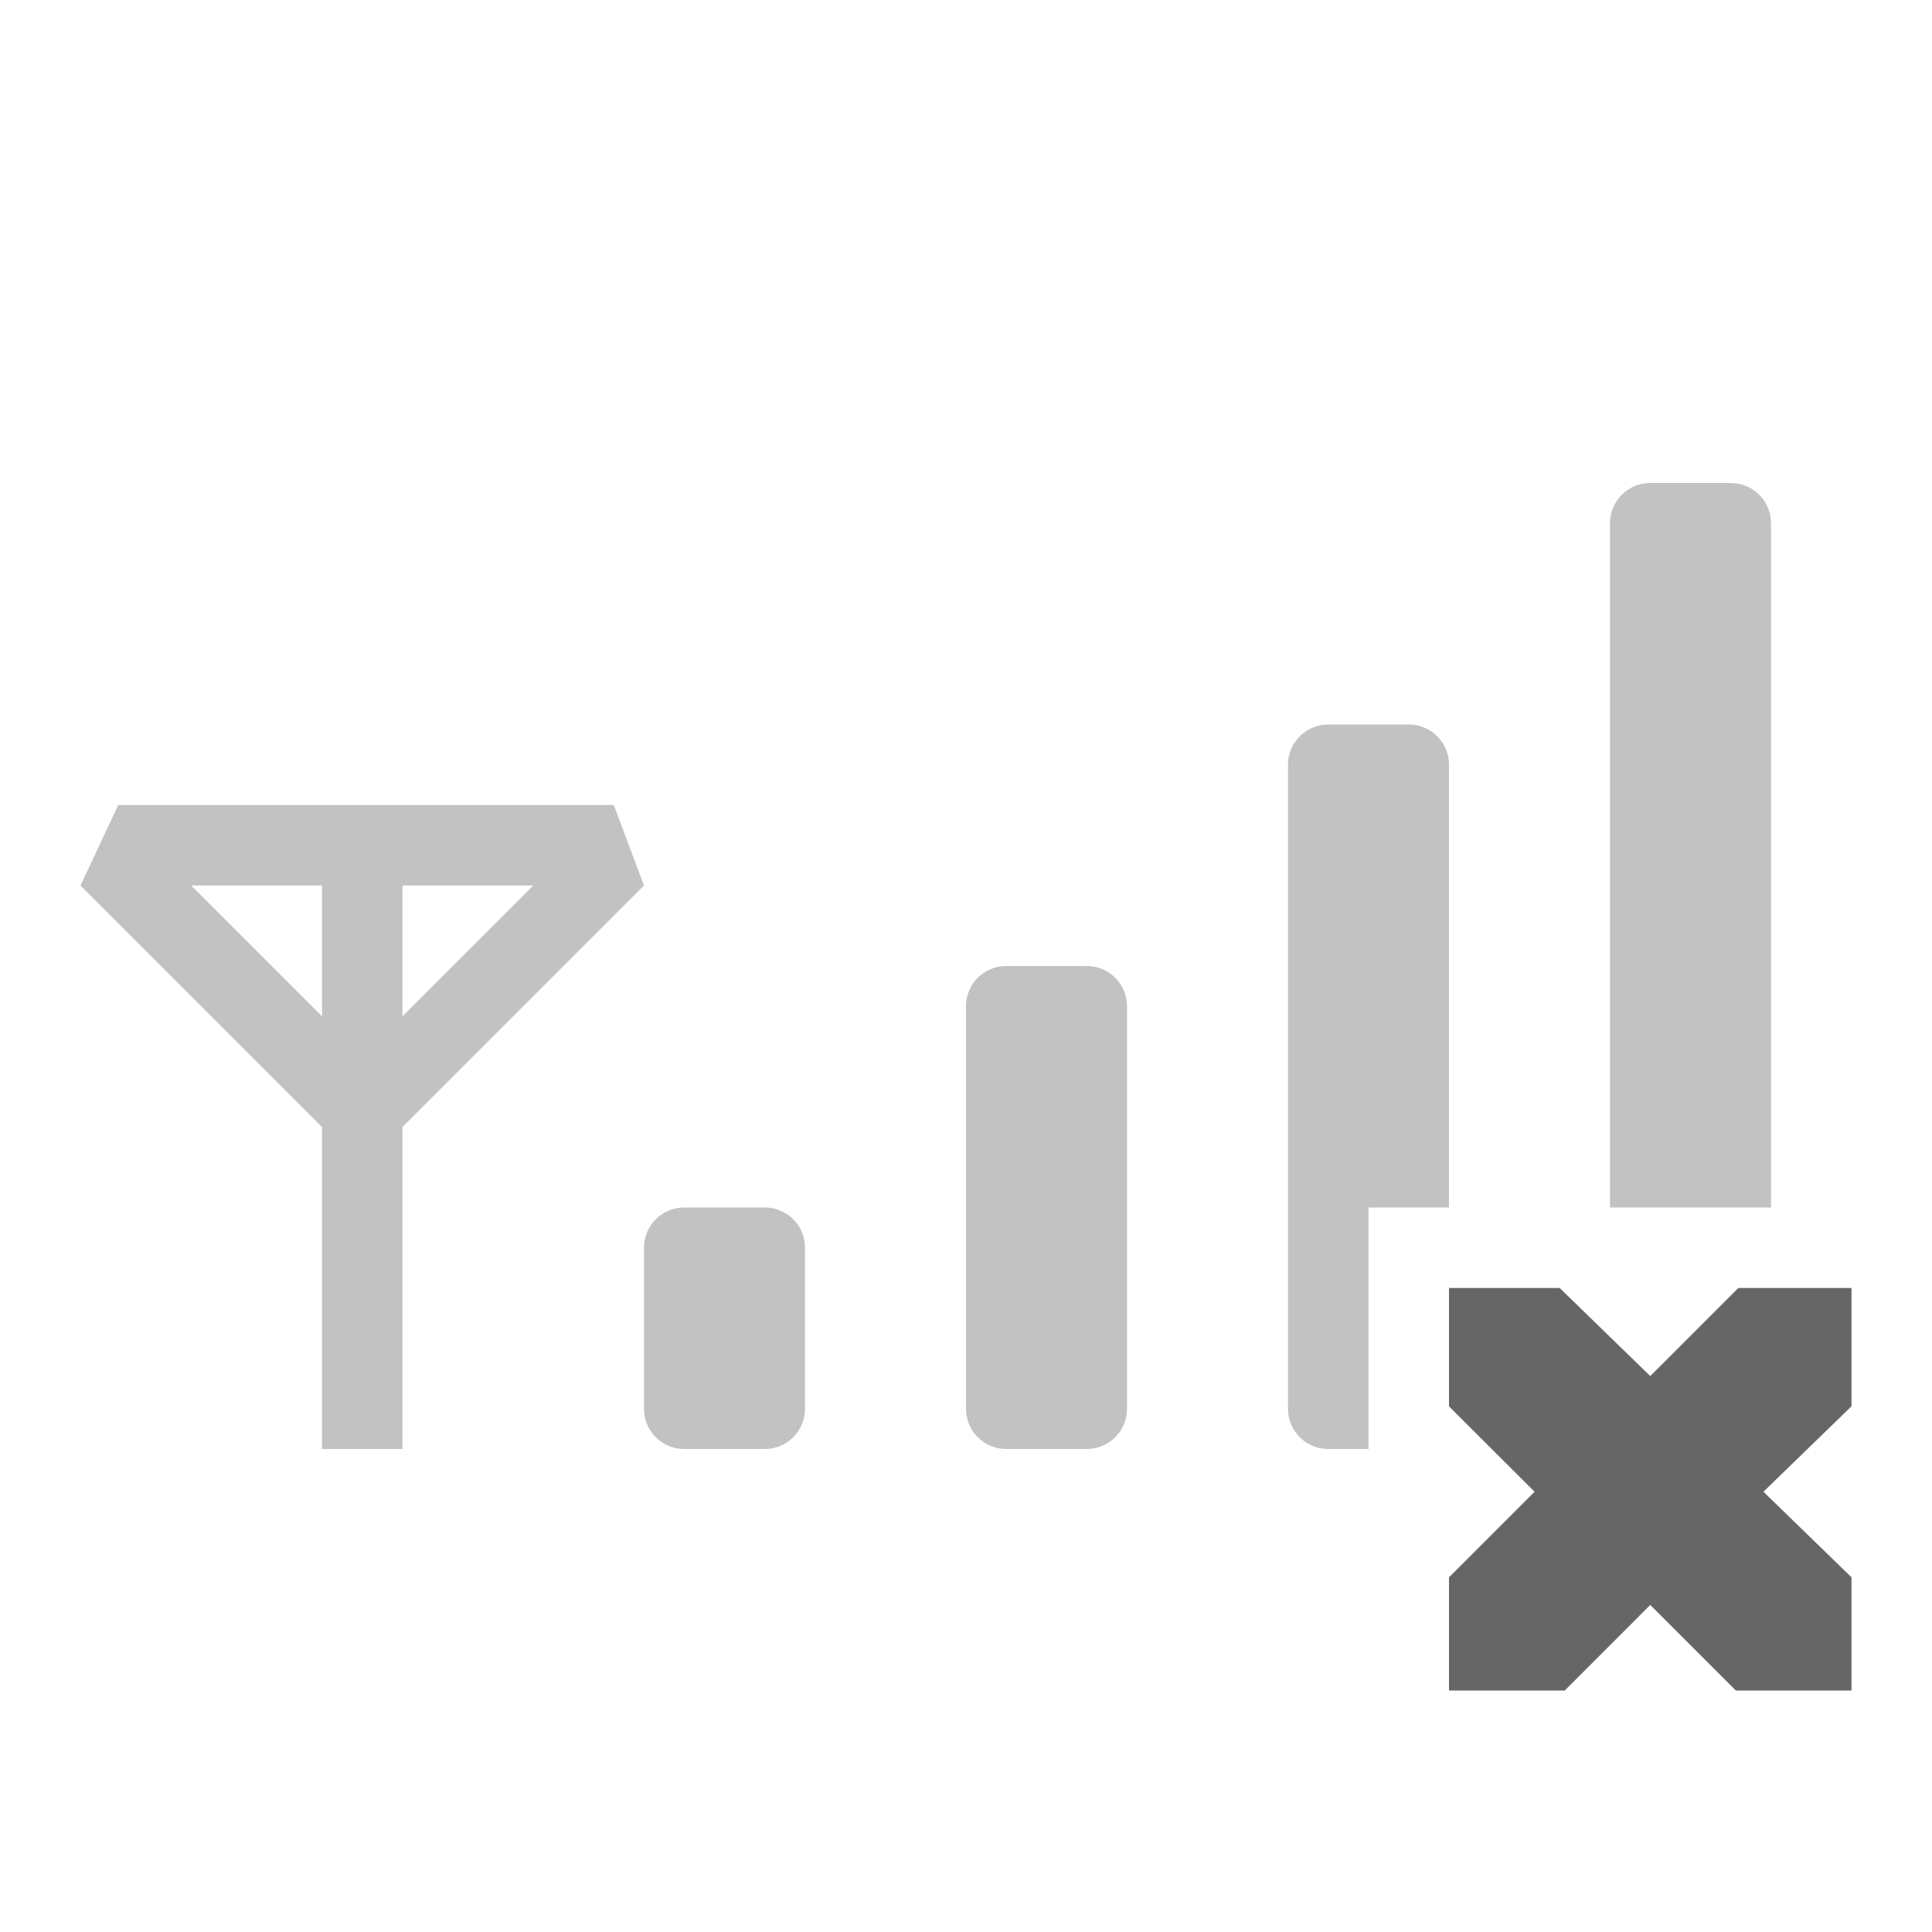
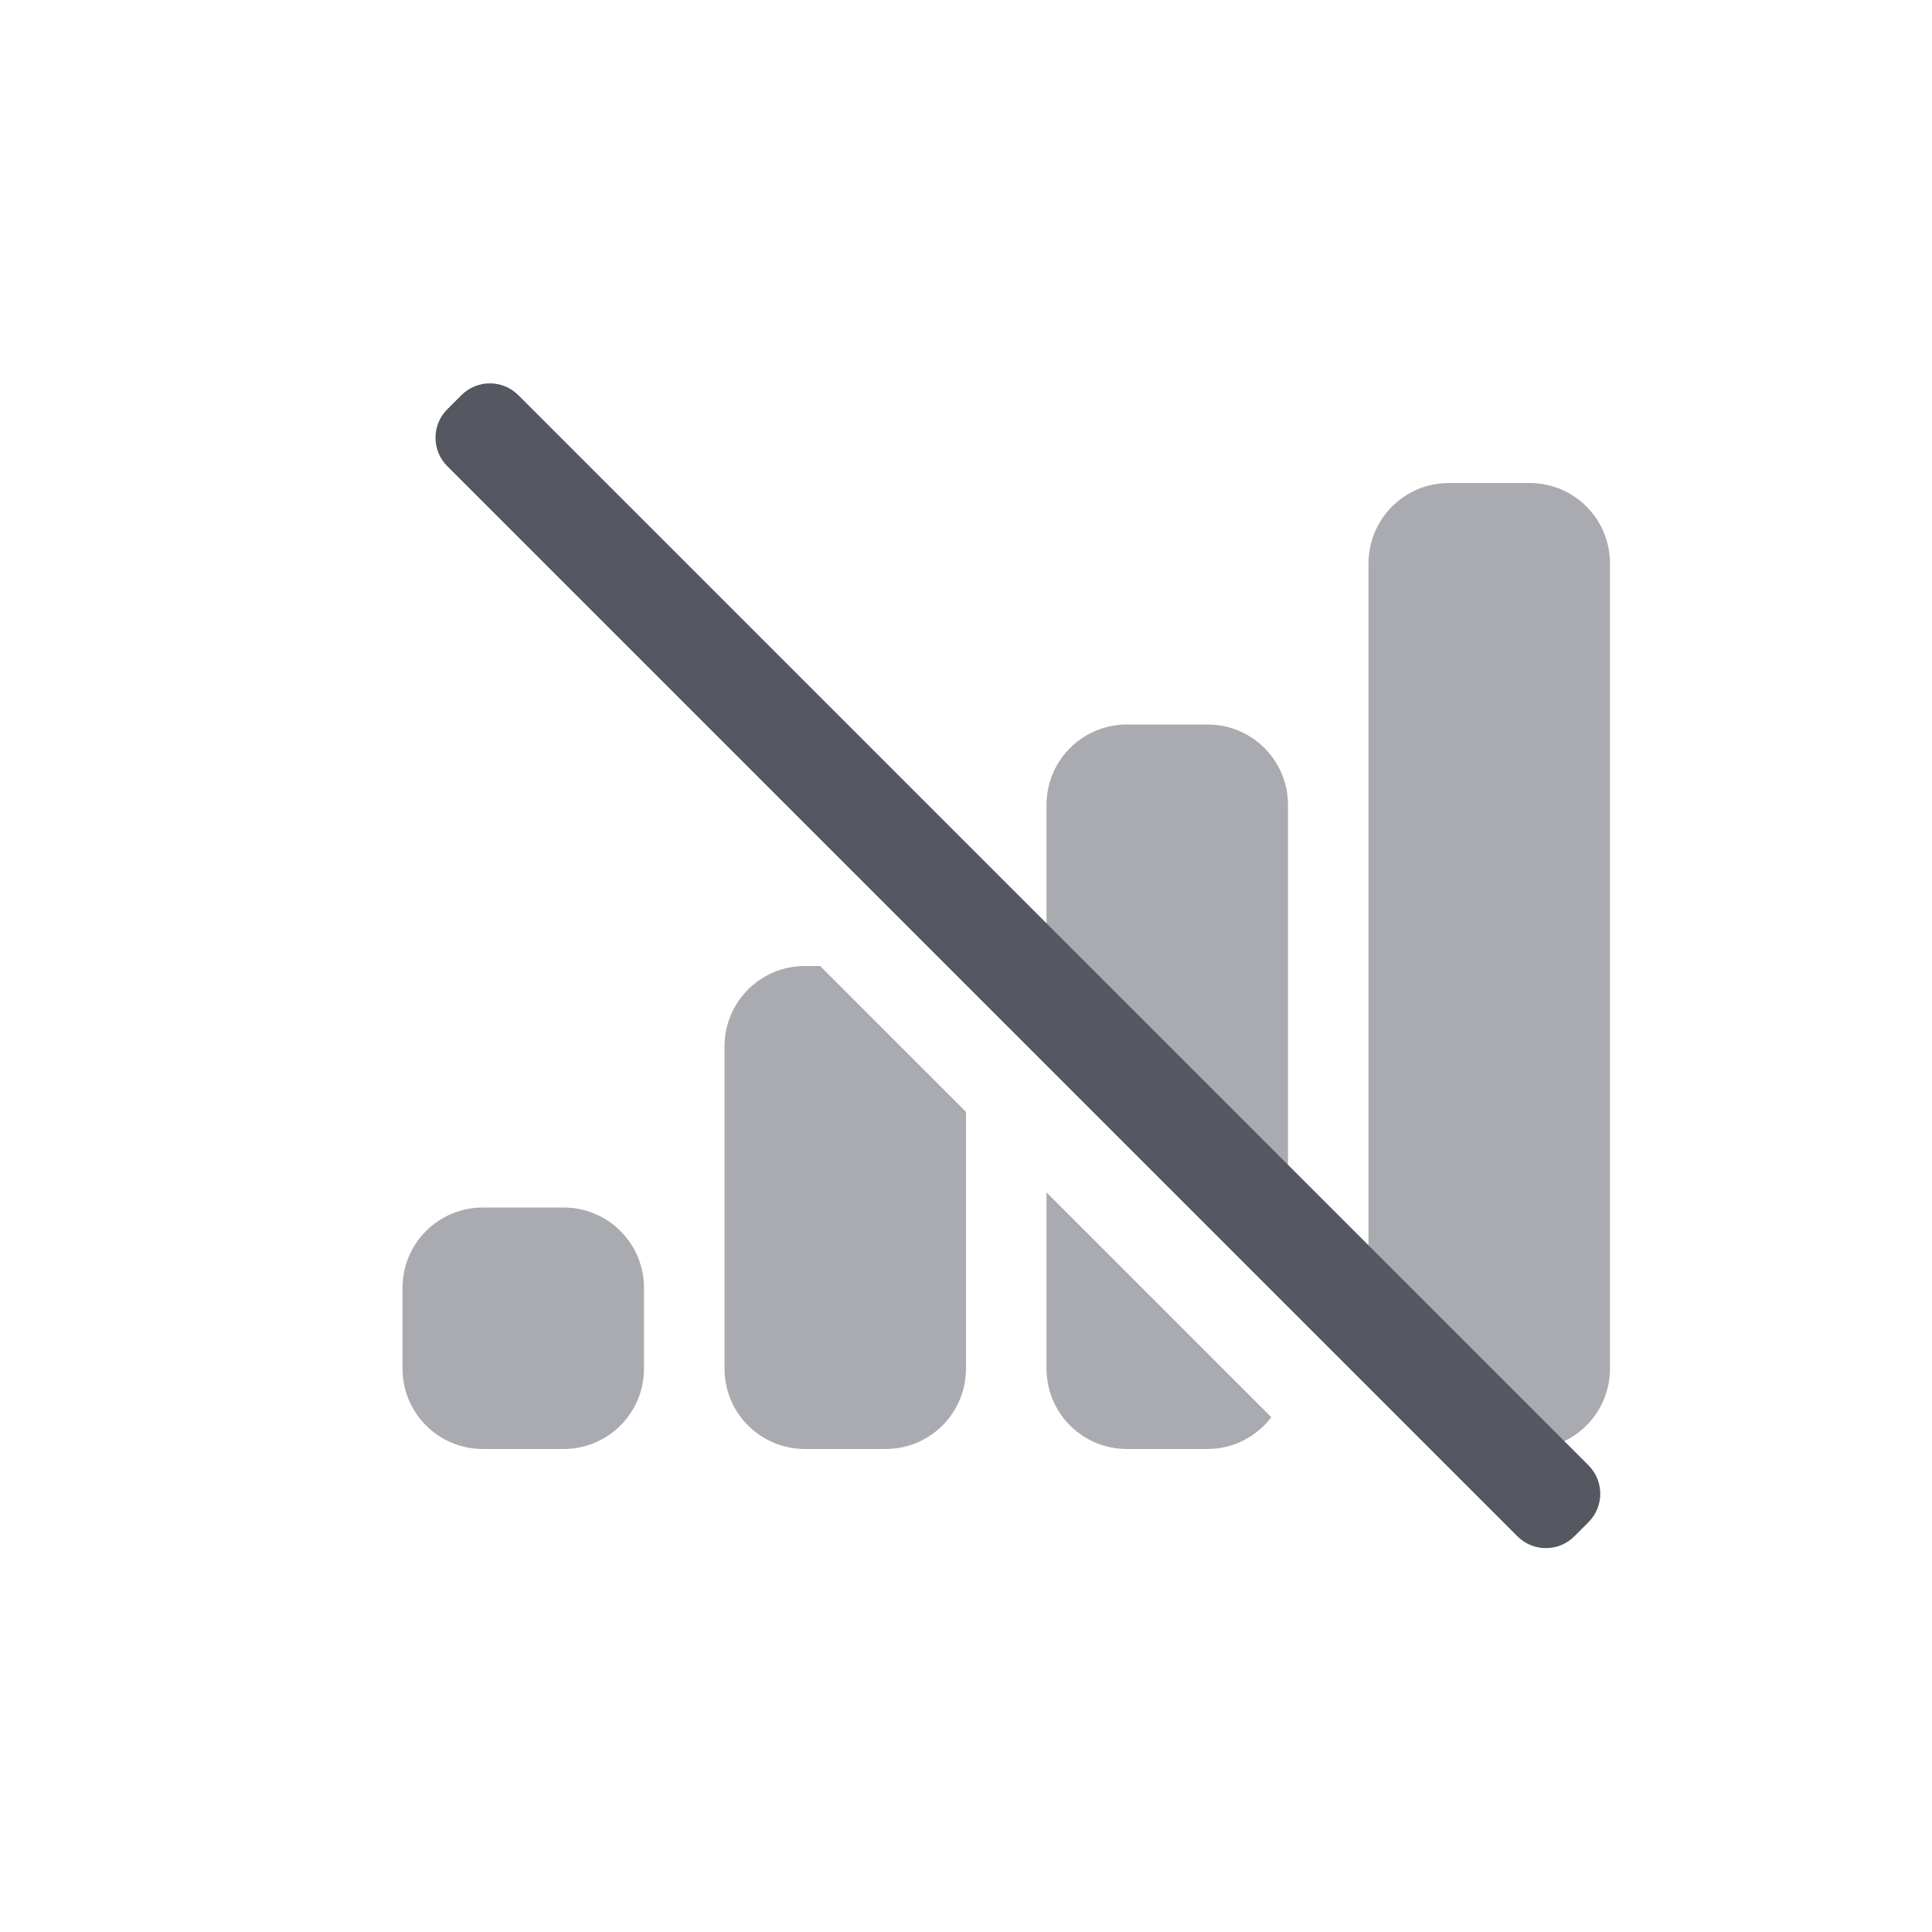
- <svg xmlns="http://www.w3.org/2000/svg" height="24" width="24">
-   <g fill="#666">
-     <path color="#000" d="M20.5 6c-.277 0-.5.223-.5.5V15h2V6.5c0-.277-.223-.5-.5-.5zm-4 3c-.277 0-.5.223-.5.5v8c0 .277.223.5.5.5h.5v-3h1V9.5c0-.277-.223-.5-.5-.5zM1.469 10L1 11l3 3v4h1v-4l3-3-.375-1zm.906 1H4v1.625zM5 11h1.625L5 12.625zm7.5 1c-.277 0-.5.223-.5.5v5c0 .277.223.5.5.5h1c.277 0 .5-.223.5-.5v-5c0-.277-.223-.5-.5-.5zm-4 3c-.277 0-.5.223-.5.5v2c0 .277.223.5.5.5h1c.277 0 .5-.223.5-.5v-2c0-.277-.223-.5-.5-.5z" opacity=".4" overflow="visible" style="isolation:auto;mix-blend-mode:normal;marker:none" />
-     <path color="#bebebe" d="M18 16h1.375l1.125 1.094L21.594 16H23v1.469l-1.094 1.062L23 19.594V21h-1.437L20.5 19.937 19.438 21H18v-1.406l1.063-1.063L18 17.47z" overflow="visible" style="marker:none" />
-   </g>
+ <svg xmlns="http://www.w3.org/2000/svg" height="24" width="24" version="1.1" id="svg4" xml:space="preserve">
+   <defs id="defs8" />
+   <path id="rect421" style="fill:#555761;stroke-width:1.001;-inkscape-stroke:none;stop-color:#000000;opacity:0.5" d="M 18 6 C 17.446 6 17 6.446 17 7 L 17 17 C 17 17.017 17.001 17.032 17.002 17.049 L 17.951 17.998 C 17.968 17.999 17.983 18 18 18 L 19 18 C 19.554 18 20 17.554 20 17 L 20 7 C 20 6.446 19.554 6 19 6 L 18 6 z M 14 9 C 13.446 9 13 9.446 13 10 L 13 13.047 L 16 16.047 L 16 10 C 16 9.446 15.554 9 15 9 L 14 9 z M 10 12 C 9.446 12 9 12.446 9 13 L 9 17 C 9 17.554 9.446 18 10 18 L 11 18 C 11.554 18 12 17.554 12 17 L 12 13.812 L 10.188 12 L 10 12 z M 13 14.812 L 13 17 C 13 17.554 13.446 18 14 18 L 15 18 C 15.325 18 15.611 17.844 15.793 17.605 L 13 14.812 z M 6 15 C 5.446 15 5 15.446 5 16 L 5 17 C 5 17.554 5.446 18 6 18 L 7 18 C 7.554 18 8 17.554 8 17 L 8 16 C 8 15.446 7.554 15 7 15 L 6 15 z " />
+   <rect style="font-variation-settings:normal;vector-effect:none;fill:#555761;fill-opacity:1;stroke:none;stroke-width:0.992;stroke-linecap:square;stroke-linejoin:miter;stroke-miterlimit:4;stroke-dasharray:none;stroke-dashoffset:0;stroke-opacity:1;-inkscape-stroke:none;marker:none;stop-color:#000000" id="rect2480-1-6" width="1.248" height="19.8" x="-0.166" y="7.524" rx="0.5" ry="0.5" transform="rotate(-45)" />
</svg>
